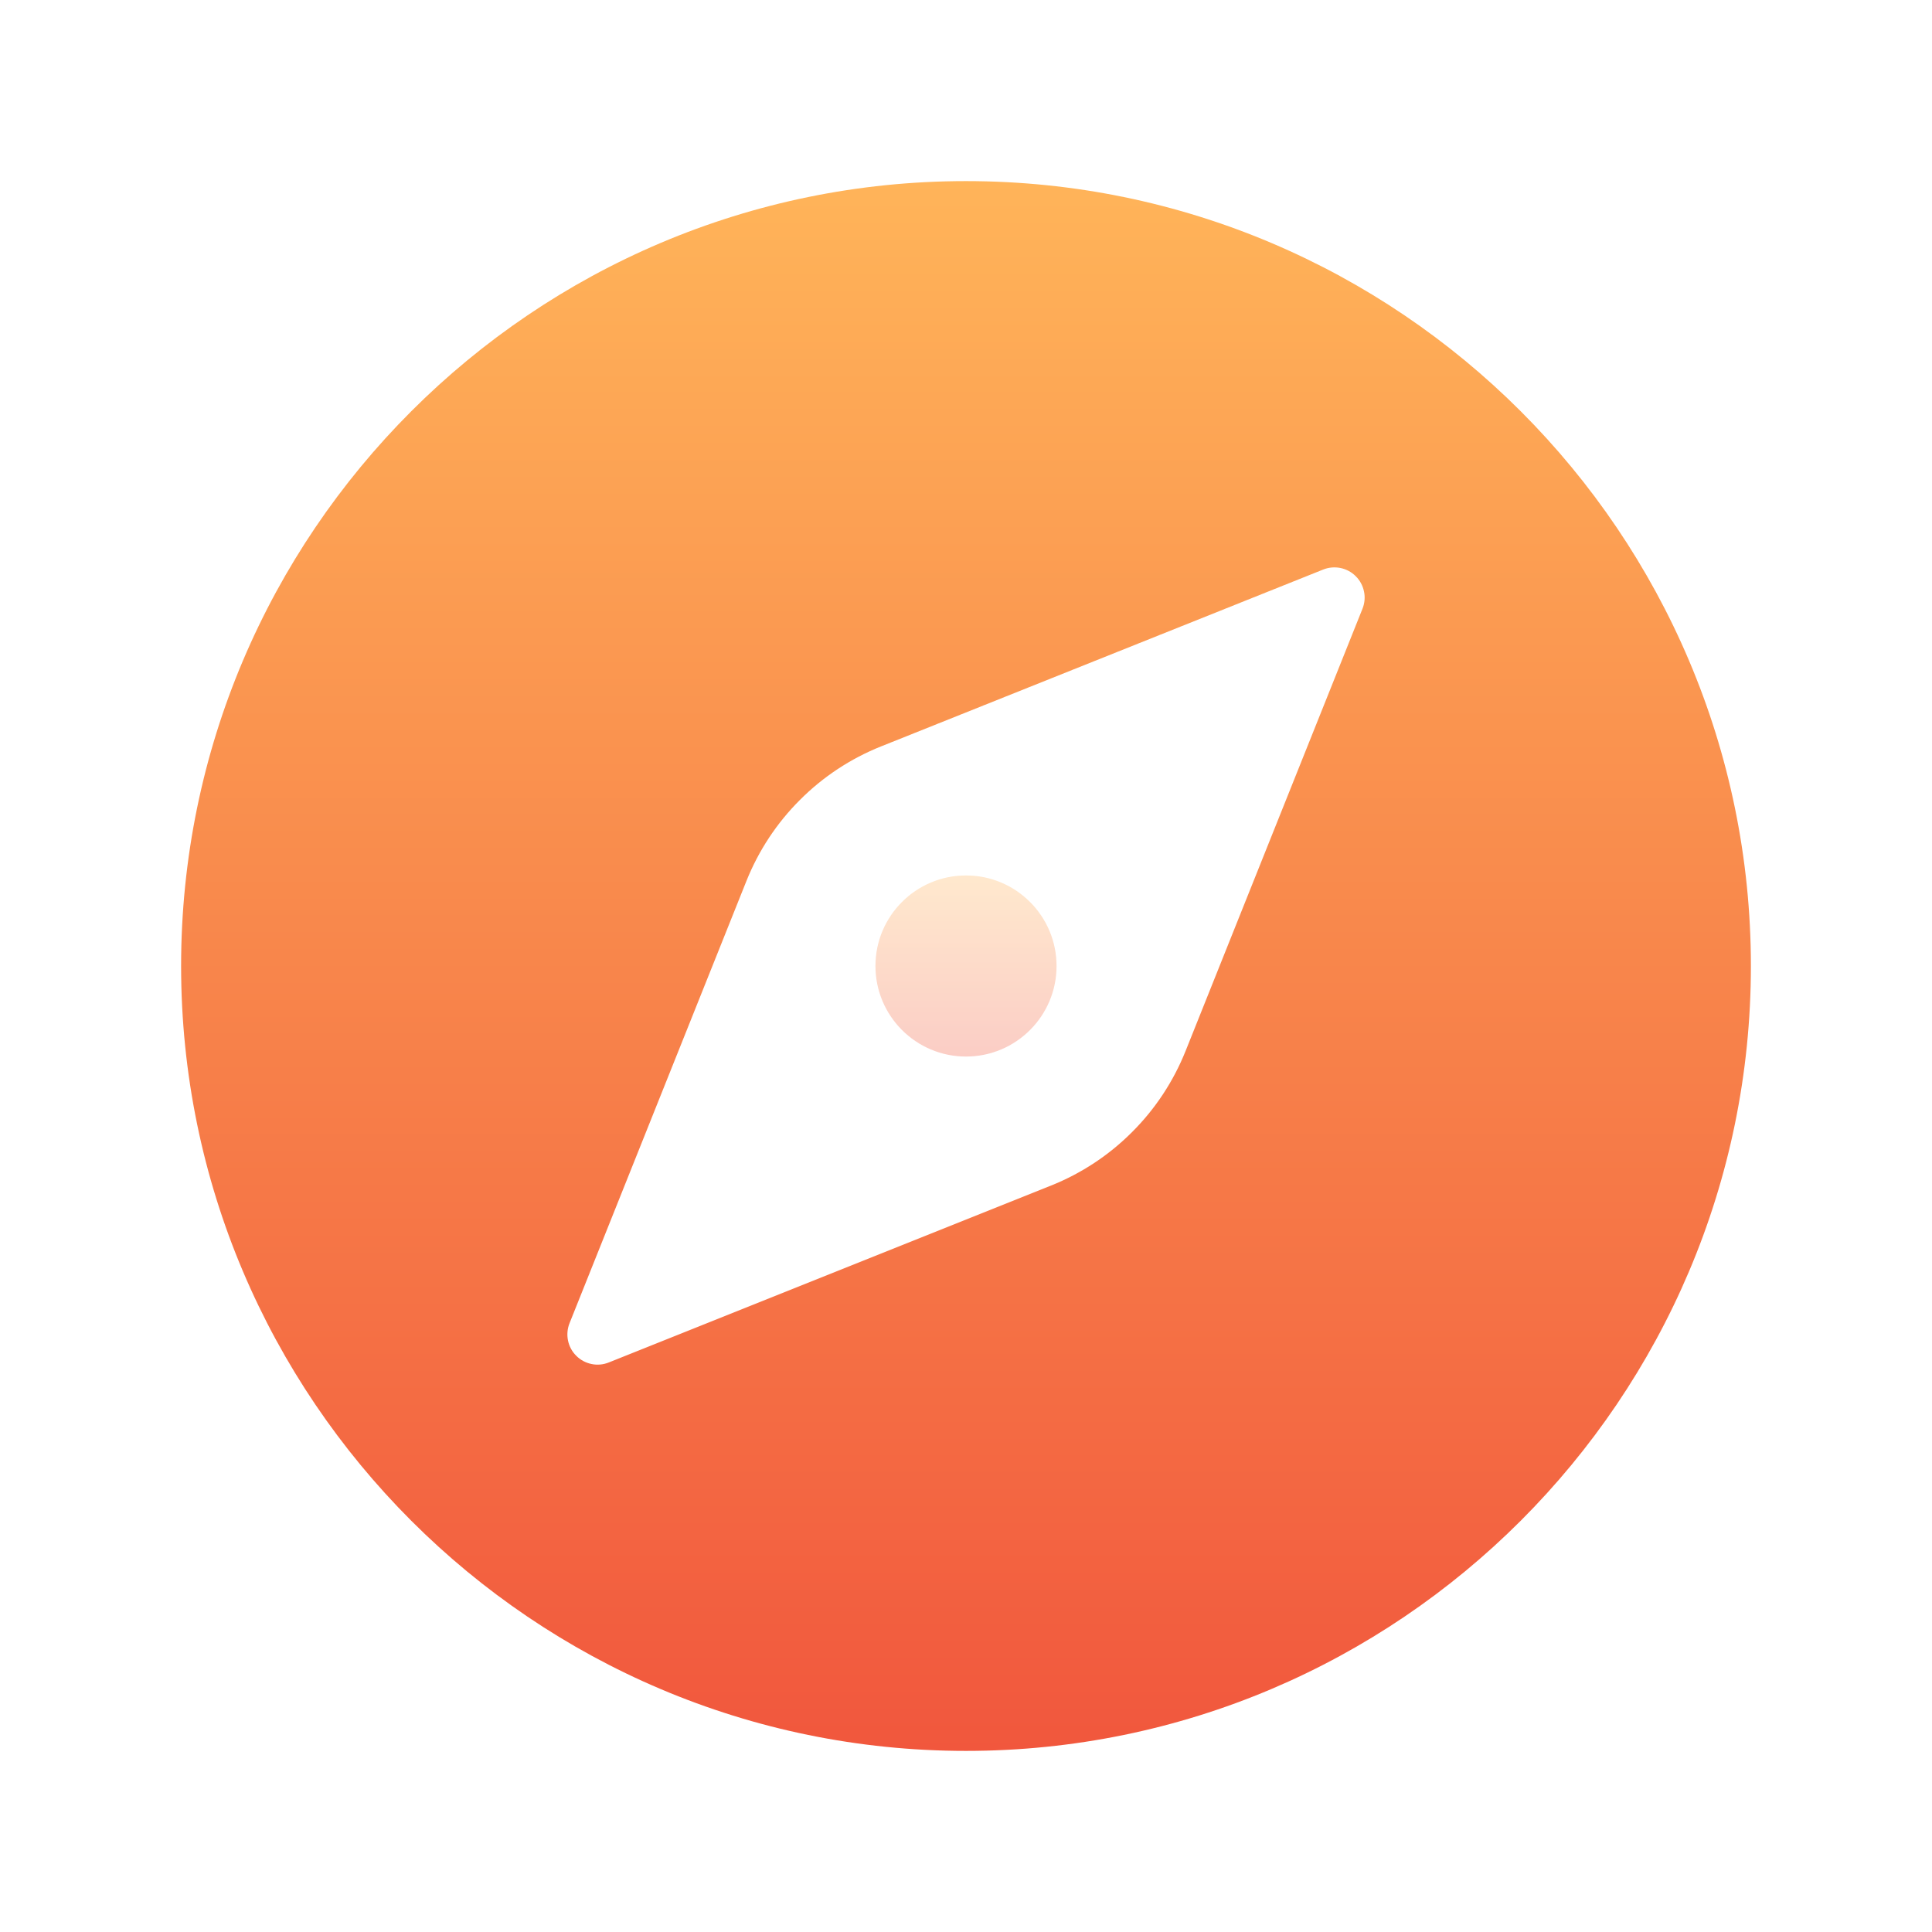
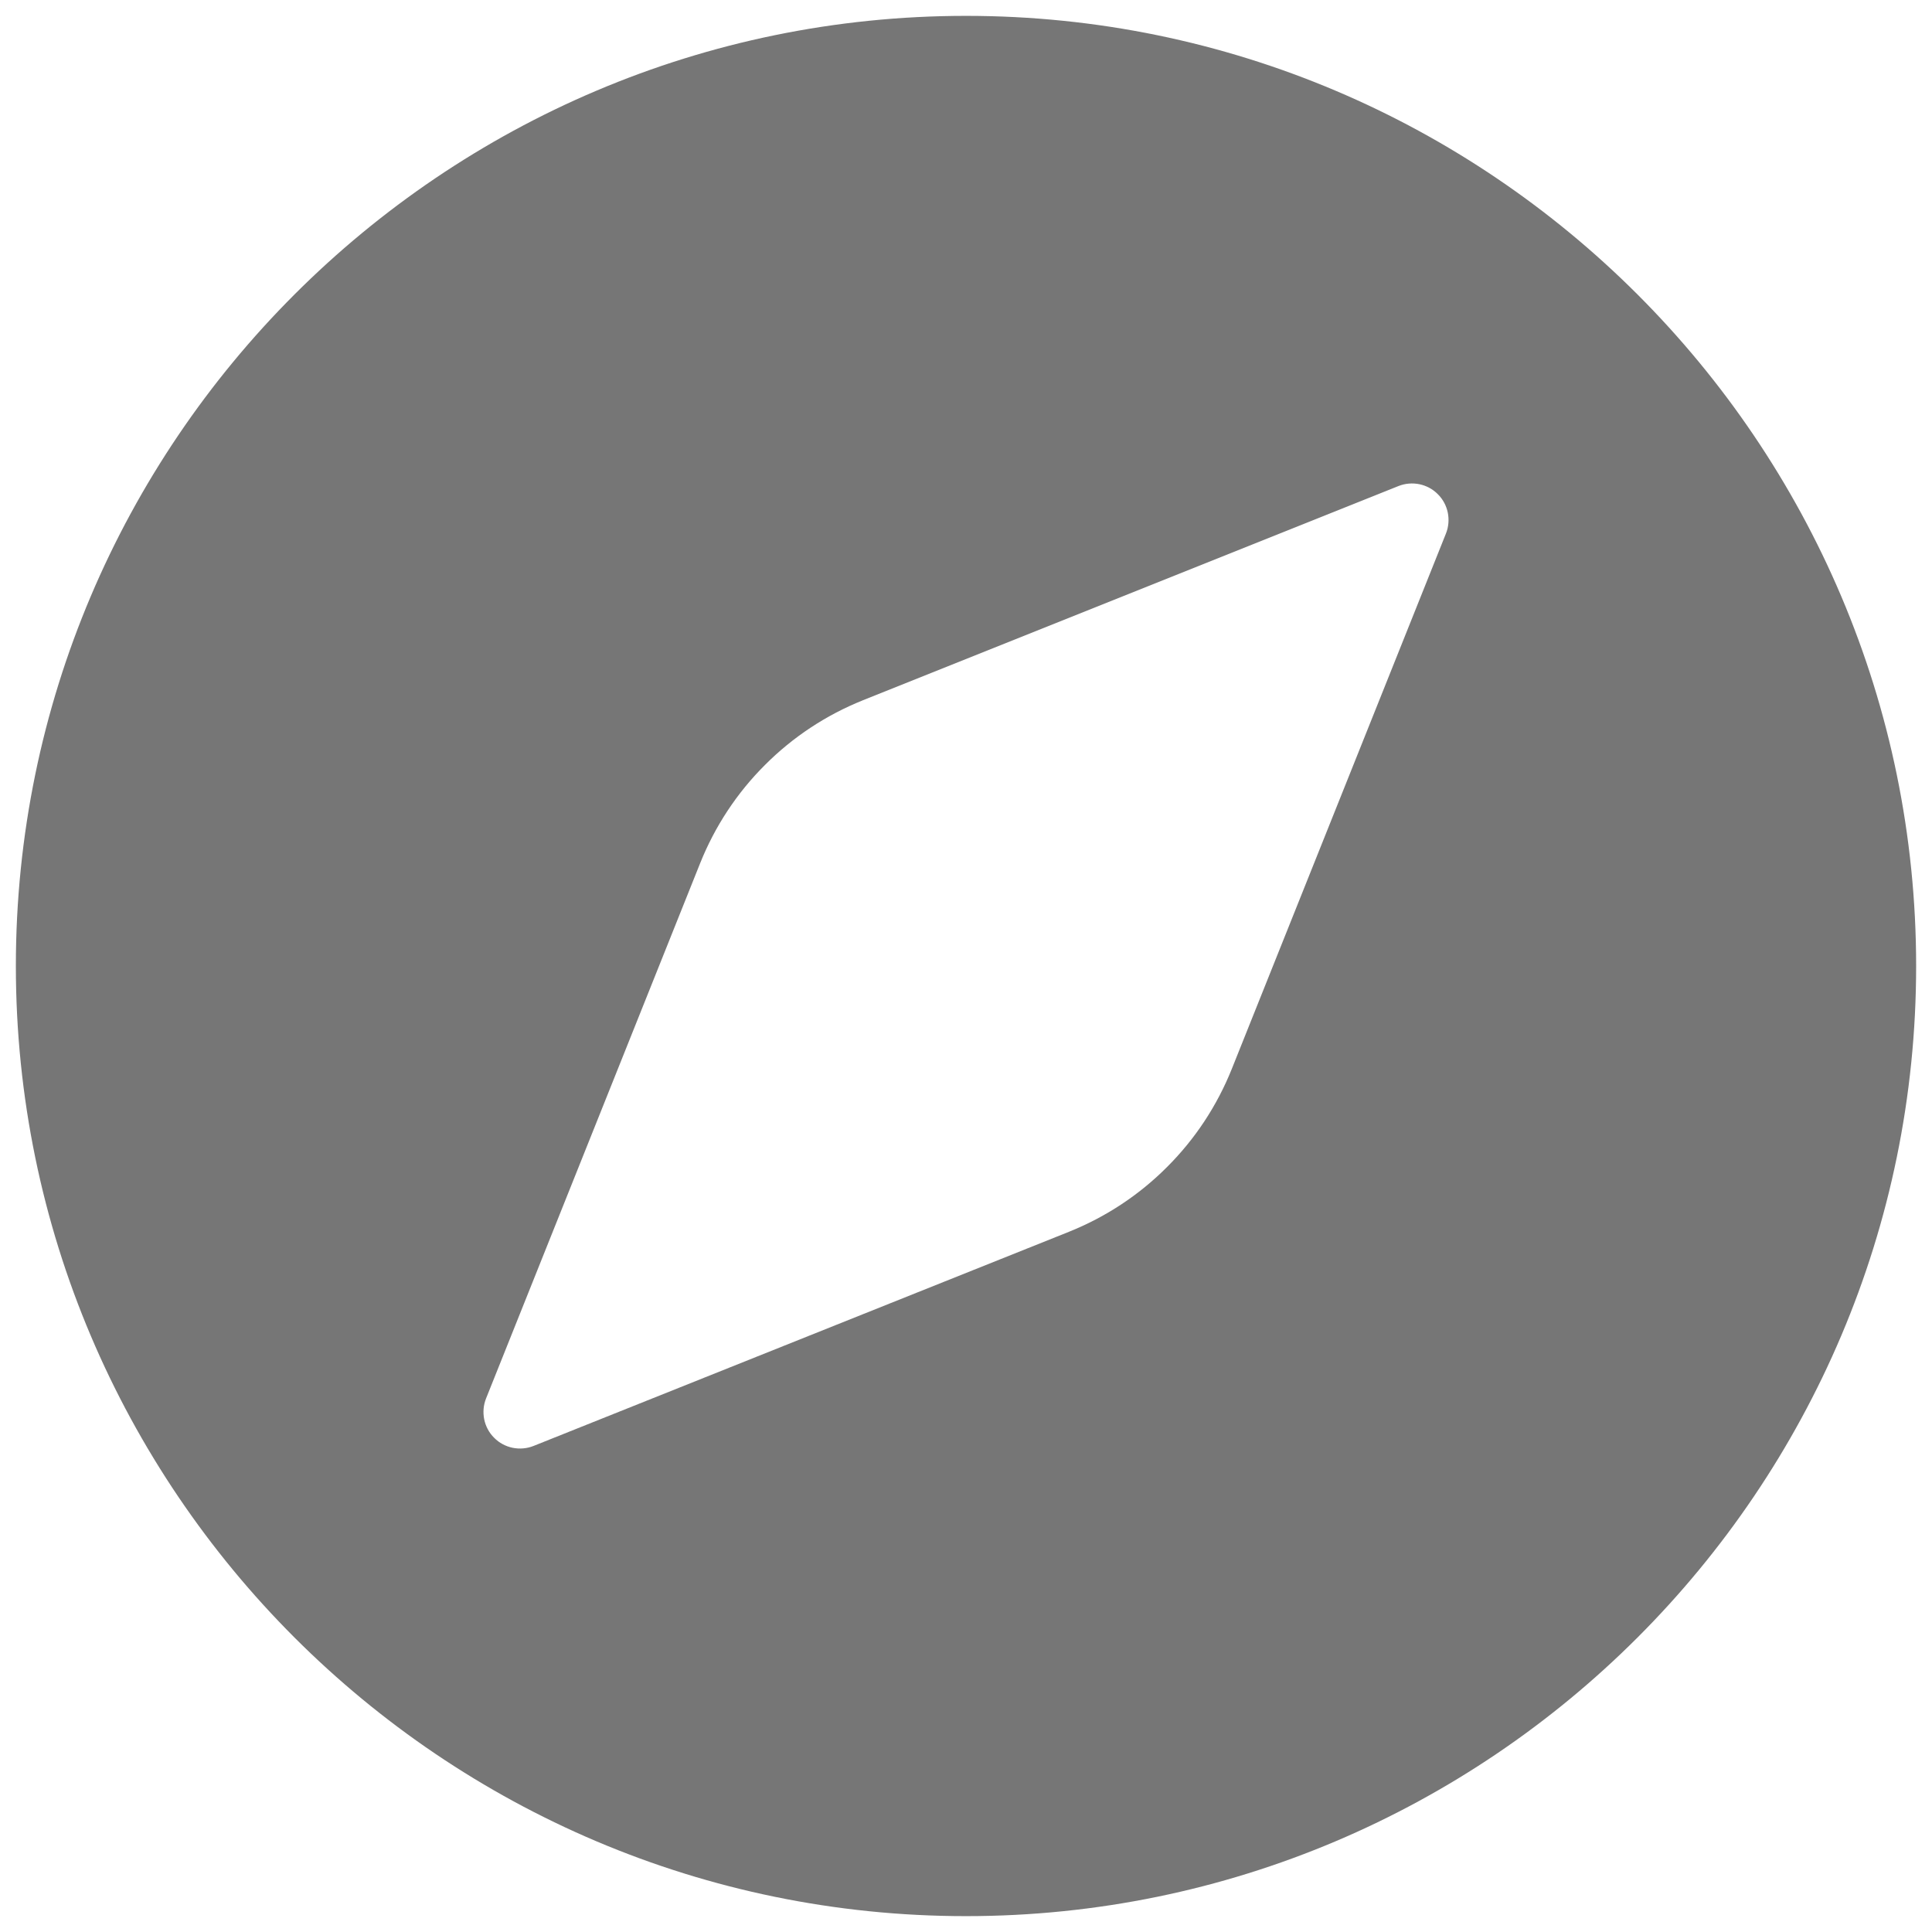
- <svg xmlns="http://www.w3.org/2000/svg" width="23" height="23" viewBox="0 0 23 23" fill="none">
-   <path opacity="0.3" d="M11.5 12.578C12.095 12.578 12.578 12.095 12.578 11.5C12.578 10.905 12.095 10.422 11.5 10.422C10.905 10.422 10.422 10.905 10.422 11.5C10.422 12.095 10.905 12.578 11.5 12.578Z" fill="url(#paint0_linear_1_183)" />
-   <path d="M11.5 2.156C6.348 2.156 2.156 6.348 2.156 11.5C2.156 16.652 6.348 20.844 11.5 20.844C16.652 20.844 20.844 16.652 20.844 11.5C20.844 6.348 16.652 2.156 11.5 2.156ZM16.22 7.247L14.114 12.512C13.969 12.874 13.753 13.202 13.477 13.477C13.202 13.753 12.874 13.969 12.512 14.114L7.247 16.22C7.182 16.246 7.11 16.253 7.041 16.238C6.973 16.224 6.909 16.19 6.86 16.14C6.81 16.091 6.776 16.027 6.762 15.959C6.748 15.89 6.754 15.818 6.78 15.753L8.886 10.488C9.031 10.126 9.247 9.798 9.523 9.523C9.798 9.247 10.126 9.031 10.488 8.886L15.753 6.78C15.818 6.754 15.89 6.748 15.959 6.762C16.027 6.776 16.091 6.81 16.14 6.86C16.19 6.909 16.224 6.973 16.238 7.041C16.253 7.11 16.246 7.182 16.22 7.247Z" fill="url(#paint1_linear_1_183)" />
-   <defs>
-     <linearGradient id="paint0_linear_1_183" x1="11.5" y1="10.422" x2="11.5" y2="12.578" gradientUnits="userSpaceOnUse">
-       <stop stop-color="#FFB459" />
-       <stop offset="1" stop-color="#F1573D" />
-     </linearGradient>
-     <linearGradient id="paint1_linear_1_183" x1="11.5" y1="2.156" x2="11.5" y2="20.844" gradientUnits="userSpaceOnUse">
-       <stop stop-color="#FFB459" />
-       <stop offset="1" stop-color="#F1573D" />
-     </linearGradient>
-   </defs>
+ <svg xmlns="http://www.w3.org/2000/svg" width="19" height="19" viewBox="0 0 19 19" fill="none">
+   <path d="M9.5 0.156C4.348 0.156 0.156 4.348 0.156 9.5C0.156 14.652 4.348 18.844 9.5 18.844C14.652 18.844 18.844 14.652 18.844 9.5C18.844 4.348 14.652 0.156 9.5 0.156ZM14.22 5.247L12.114 10.512C11.969 10.874 11.753 11.202 11.477 11.477C11.202 11.753 10.874 11.969 10.512 12.114L5.247 14.22C5.182 14.246 5.11 14.252 5.041 14.238C4.973 14.224 4.909 14.19 4.86 14.14C4.81 14.091 4.776 14.027 4.762 13.959C4.748 13.89 4.754 13.818 4.78 13.753L6.886 8.488C7.031 8.126 7.247 7.798 7.523 7.523C7.798 7.247 8.126 7.031 8.488 6.886L13.753 4.78C13.818 4.754 13.89 4.748 13.959 4.762C14.027 4.776 14.091 4.81 14.14 4.86C14.19 4.909 14.224 4.973 14.238 5.041C14.252 5.11 14.246 5.182 14.22 5.247Z" fill="#767676" />
</svg>
